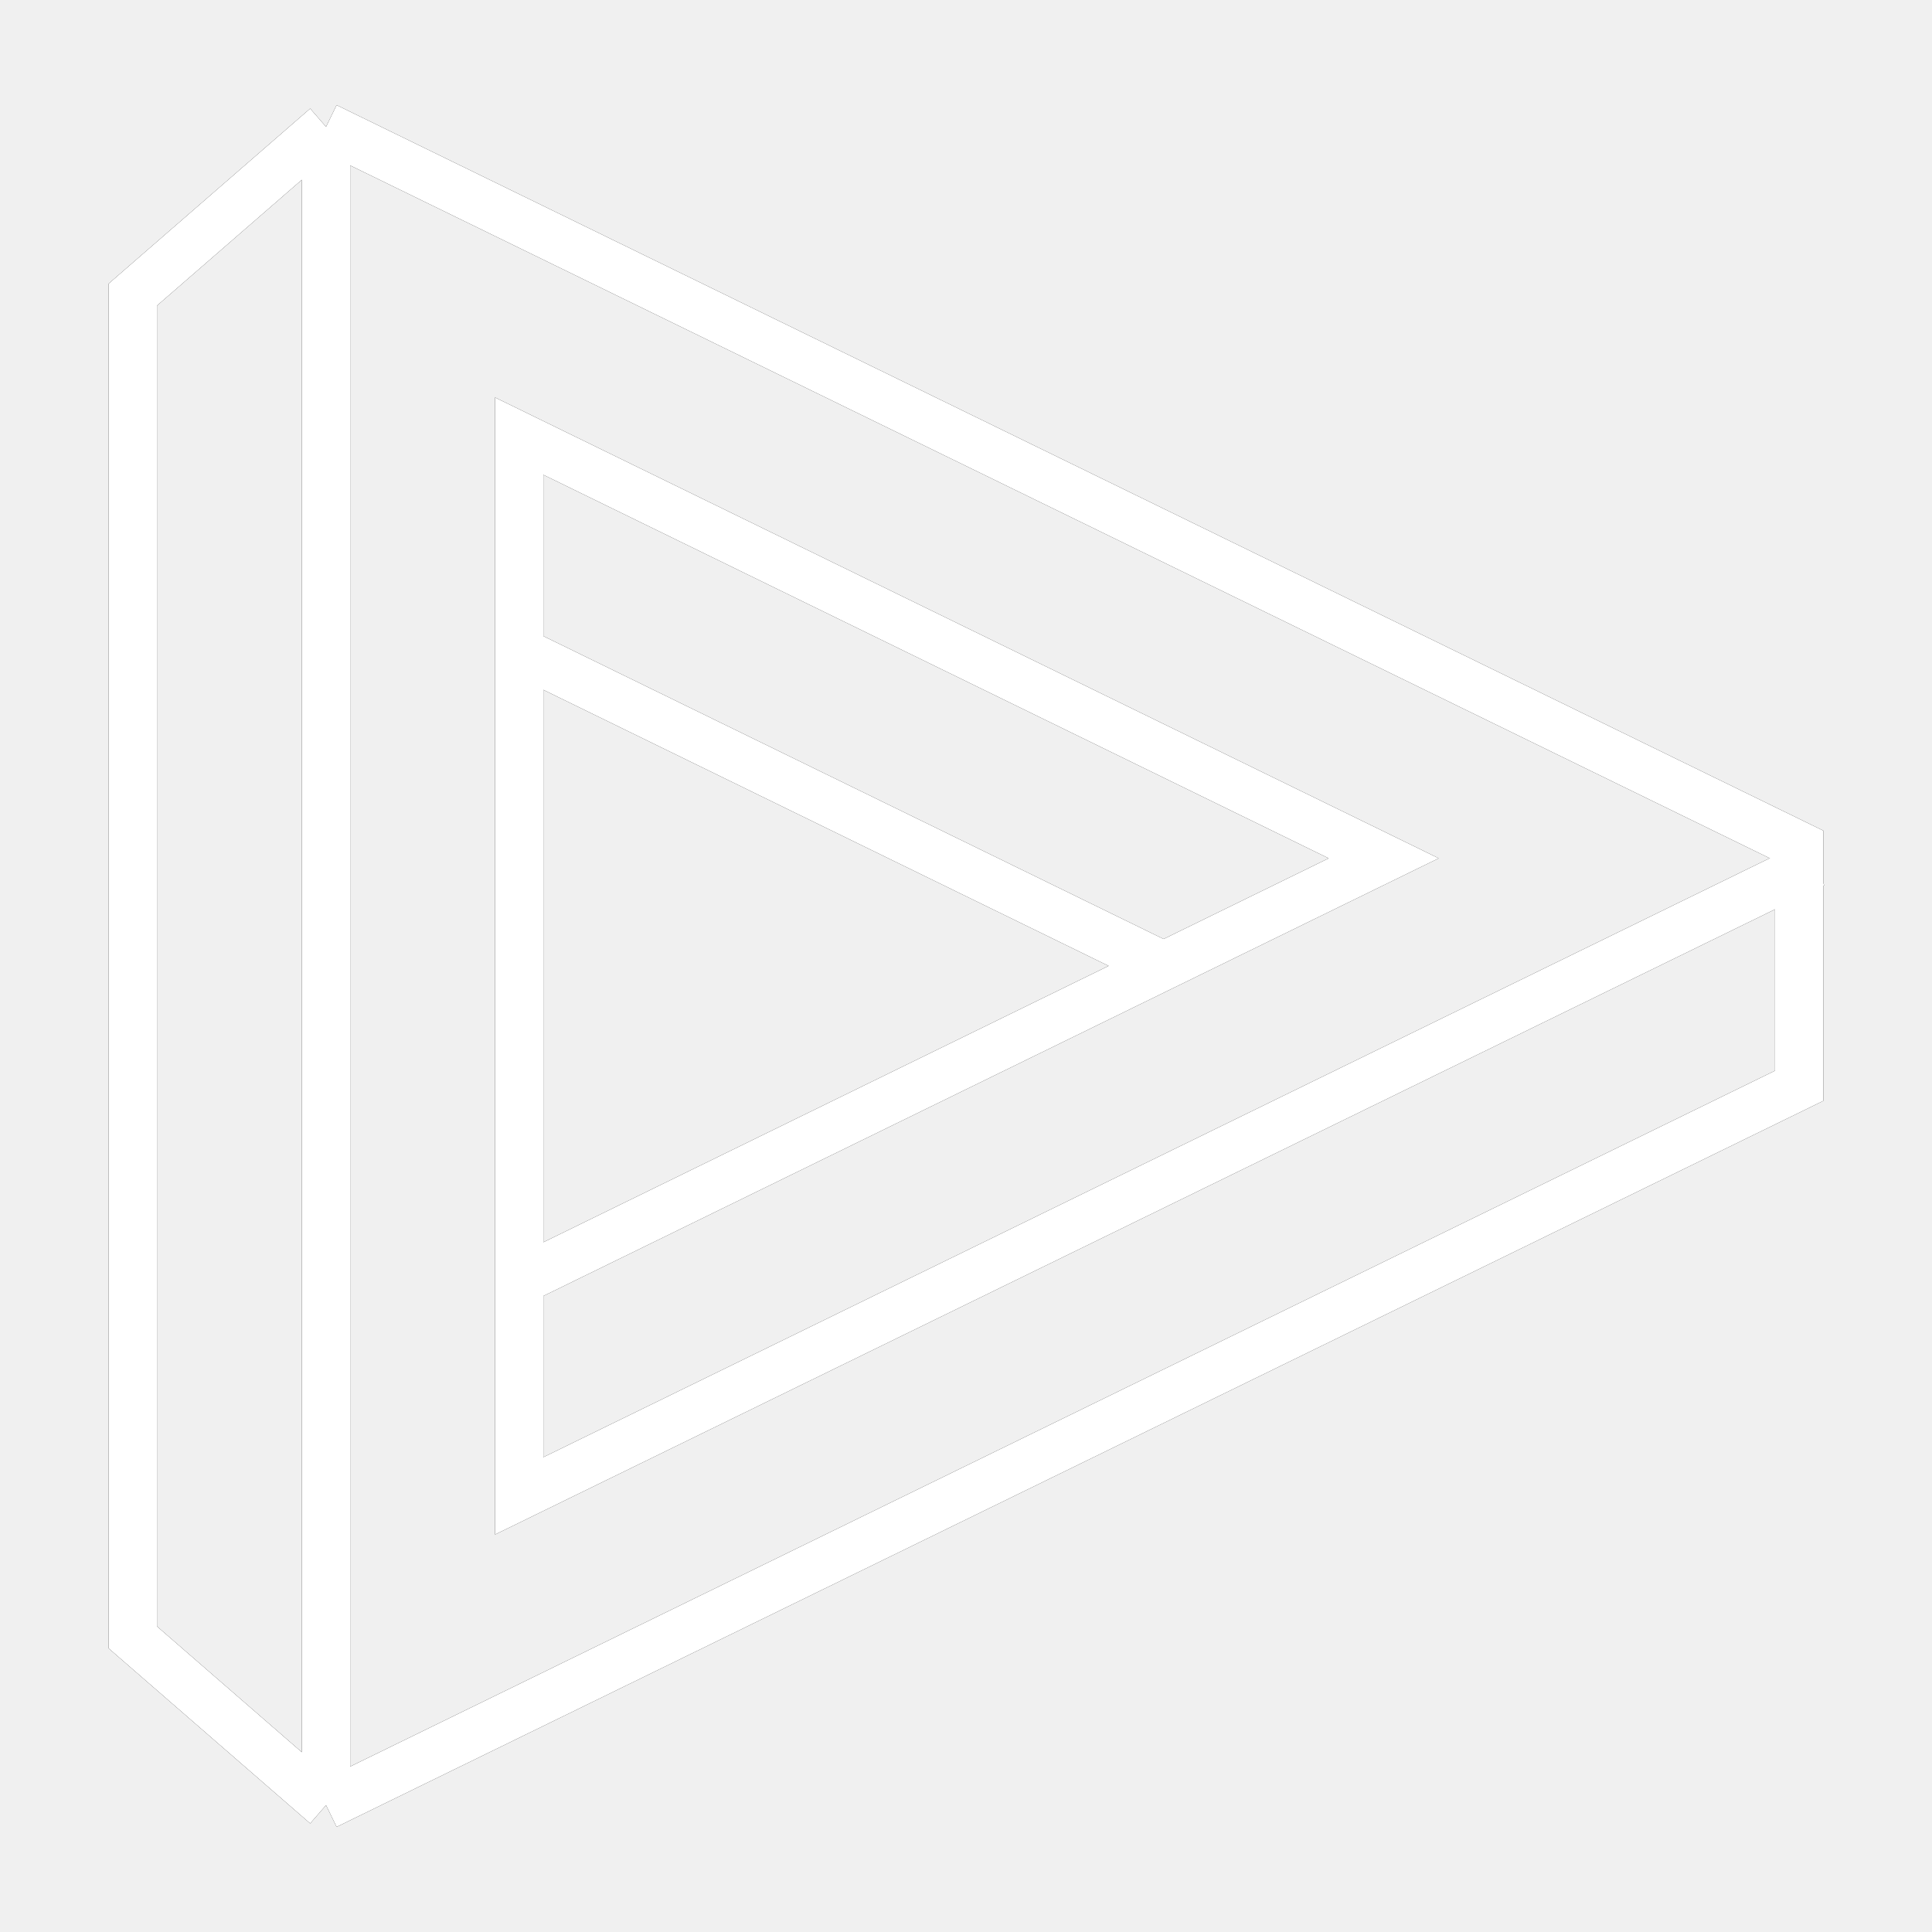
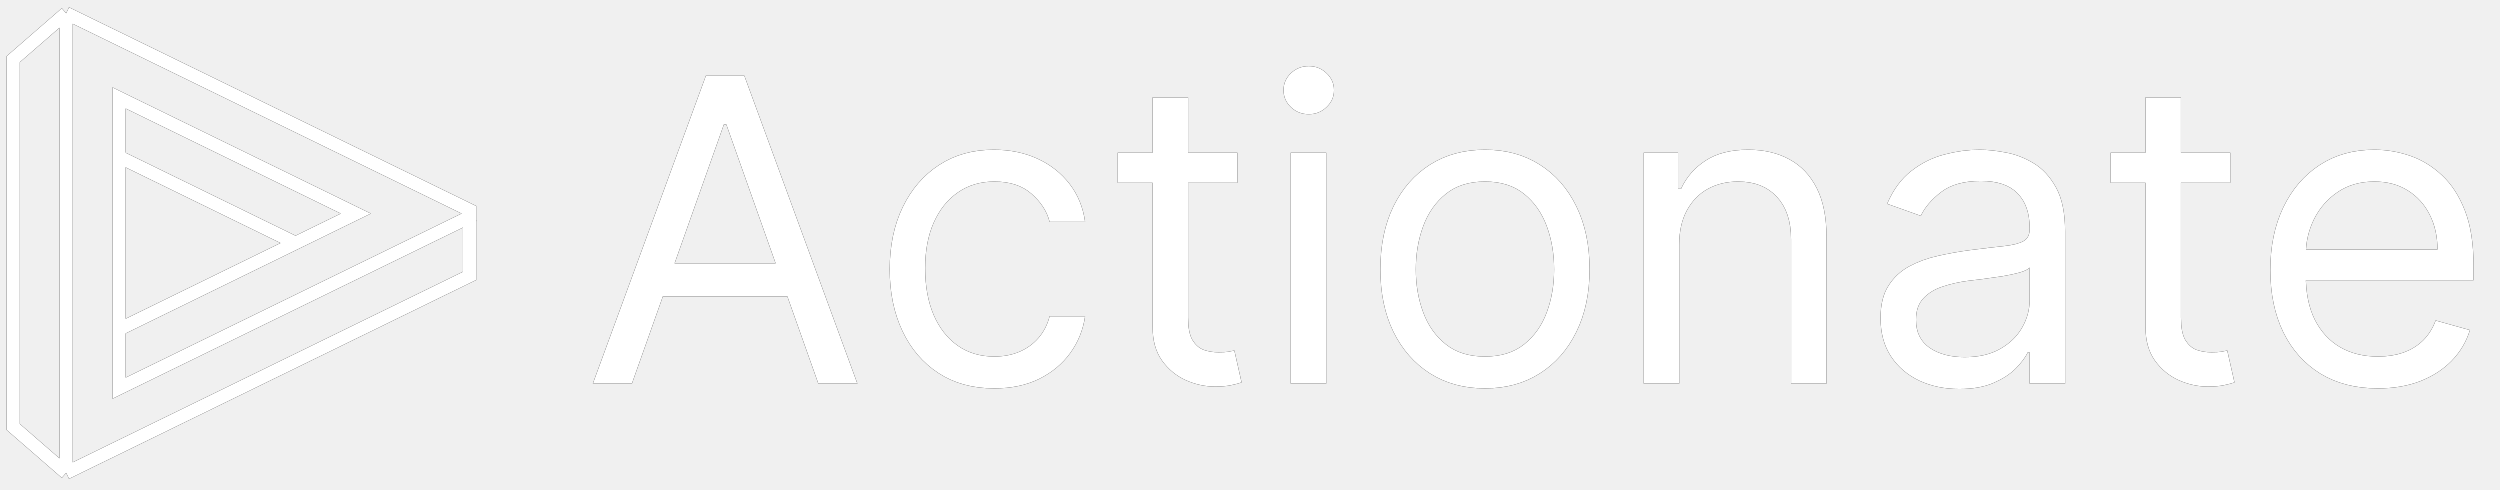
- <svg xmlns="http://www.w3.org/2000/svg" width="40" height="40" viewBox="0 0 40 40" fill="none">
+ <svg xmlns="http://www.w3.org/2000/svg" width="189" height="37" viewBox="0 0 189 37" fill="none">
  <style>
        @media (prefers-color-scheme: dark) {
        .light-logo { display: none; }
        .dark-logo { display: block; }
        }
        @media (prefers-color-scheme: light) {
        .light-logo { display: block; }
        .dark-logo { display: none; }
        }
    </style>
  <g class="light-logo">
-     <path d="M37.55 17.88L10.75 30.97V26.52M10.75 26.52L28.648 17.77L10.75 9.03V17.65V26.52Z" stroke="black" />
-     <path d="M6.75 2.625V37.375M6.75 2.625L2.75 6.1V33.9L6.75 37.375M6.75 2.625L37.25 17.51V22.48L6.75 37.375" stroke="black" />
-     <path d="M10.715 13.465L24.137 20.02" stroke="black" />
+     <path d="M35.8 16.255L9 29.345V24.895M9 24.895L26.898 16.145L9 7.405V16.025V24.895Z" stroke="black" />
+     <path d="M5 1V35.75M5 1L1 4.475V32.275L5 35.75M5 1L35.5 15.885V20.855L5 35.75" stroke="black" />
+     <path d="M8.965 11.84L22.387 18.395" stroke="black" />
+     <path d="M47.773 29H44.818L53.364 5.727H56.273L64.818 29H61.864L54.909 9.409H54.727L47.773 29ZM48.864 19.909H60.773V22.409H48.864V19.909ZM75.171 29.364C73.534 29.364 72.125 28.977 70.943 28.204C69.761 27.432 68.852 26.367 68.216 25.011C67.579 23.655 67.261 22.106 67.261 20.364C67.261 18.591 67.587 17.026 68.239 15.671C68.898 14.307 69.814 13.242 70.989 12.477C72.171 11.704 73.549 11.318 75.125 11.318C76.352 11.318 77.458 11.546 78.443 12C79.428 12.454 80.235 13.091 80.864 13.909C81.492 14.727 81.883 15.682 82.034 16.773H79.352C79.148 15.977 78.693 15.273 77.989 14.659C77.292 14.038 76.352 13.727 75.171 13.727C74.125 13.727 73.208 14 72.421 14.546C71.64 15.083 71.03 15.845 70.591 16.829C70.159 17.807 69.943 18.954 69.943 20.273C69.943 21.621 70.155 22.796 70.579 23.796C71.011 24.796 71.617 25.572 72.398 26.125C73.186 26.678 74.11 26.954 75.171 26.954C75.867 26.954 76.5 26.833 77.068 26.591C77.636 26.349 78.117 26 78.511 25.546C78.905 25.091 79.186 24.546 79.352 23.909H82.034C81.883 24.939 81.508 25.867 80.909 26.693C80.318 27.511 79.534 28.163 78.557 28.648C77.587 29.125 76.458 29.364 75.171 29.364ZM93.546 11.546V13.818H84.5V11.546H93.546ZM87.136 7.364H89.818V24C89.818 24.758 89.928 25.326 90.148 25.704C90.375 26.076 90.663 26.326 91.011 26.454C91.367 26.576 91.742 26.636 92.136 26.636C92.432 26.636 92.674 26.621 92.864 26.591C93.053 26.553 93.204 26.523 93.318 26.5L93.864 28.909C93.682 28.977 93.428 29.046 93.102 29.114C92.776 29.189 92.364 29.227 91.864 29.227C91.106 29.227 90.364 29.064 89.636 28.739C88.917 28.413 88.318 27.917 87.841 27.25C87.371 26.583 87.136 25.742 87.136 24.727V7.364ZM97.579 29V11.546H100.261V29H97.579ZM98.943 8.636C98.421 8.636 97.97 8.458 97.591 8.102C97.22 7.746 97.034 7.318 97.034 6.818C97.034 6.318 97.22 5.89 97.591 5.534C97.97 5.178 98.421 5 98.943 5C99.466 5 99.913 5.178 100.284 5.534C100.663 5.89 100.852 6.318 100.852 6.818C100.852 7.318 100.663 7.746 100.284 8.102C99.913 8.458 99.466 8.636 98.943 8.636ZM112.264 29.364C110.688 29.364 109.306 28.989 108.116 28.239C106.935 27.489 106.01 26.439 105.344 25.091C104.685 23.742 104.355 22.167 104.355 20.364C104.355 18.546 104.685 16.958 105.344 15.602C106.01 14.246 106.935 13.193 108.116 12.443C109.306 11.693 110.688 11.318 112.264 11.318C113.84 11.318 115.219 11.693 116.401 12.443C117.59 13.193 118.514 14.246 119.173 15.602C119.84 16.958 120.173 18.546 120.173 20.364C120.173 22.167 119.84 23.742 119.173 25.091C118.514 26.439 117.59 27.489 116.401 28.239C115.219 28.989 113.84 29.364 112.264 29.364ZM112.264 26.954C113.461 26.954 114.446 26.648 115.219 26.034C115.991 25.421 116.563 24.614 116.935 23.614C117.306 22.614 117.491 21.53 117.491 20.364C117.491 19.197 117.306 18.11 116.935 17.102C116.563 16.095 115.991 15.28 115.219 14.659C114.446 14.038 113.461 13.727 112.264 13.727C111.067 13.727 110.082 14.038 109.31 14.659C108.537 15.28 107.965 16.095 107.594 17.102C107.223 18.11 107.037 19.197 107.037 20.364C107.037 21.53 107.223 22.614 107.594 23.614C107.965 24.614 108.537 25.421 109.31 26.034C110.082 26.648 111.067 26.954 112.264 26.954ZM126.949 18.5V29H124.267V11.546H126.858V14.273H127.085C127.494 13.386 128.116 12.674 128.949 12.136C129.782 11.591 130.858 11.318 132.176 11.318C133.358 11.318 134.392 11.561 135.278 12.046C136.165 12.523 136.854 13.25 137.347 14.227C137.839 15.197 138.085 16.424 138.085 17.909V29H135.403V18.091C135.403 16.72 135.047 15.652 134.335 14.886C133.623 14.114 132.646 13.727 131.403 13.727C130.547 13.727 129.782 13.913 129.108 14.284C128.441 14.655 127.915 15.197 127.528 15.909C127.142 16.621 126.949 17.485 126.949 18.5ZM148.122 29.409C147.016 29.409 146.012 29.201 145.111 28.784C144.209 28.36 143.493 27.75 142.963 26.954C142.433 26.151 142.168 25.182 142.168 24.046C142.168 23.046 142.365 22.235 142.759 21.614C143.152 20.985 143.679 20.492 144.338 20.136C144.997 19.78 145.724 19.515 146.52 19.341C147.323 19.159 148.13 19.015 148.94 18.909C150.001 18.773 150.861 18.671 151.52 18.602C152.187 18.526 152.671 18.401 152.974 18.227C153.285 18.053 153.44 17.75 153.44 17.318V17.227C153.44 16.106 153.134 15.235 152.52 14.614C151.914 13.992 150.993 13.682 149.759 13.682C148.478 13.682 147.474 13.962 146.747 14.523C146.02 15.083 145.509 15.682 145.213 16.318L142.668 15.409C143.122 14.348 143.728 13.523 144.486 12.932C145.251 12.333 146.084 11.917 146.986 11.682C147.895 11.439 148.789 11.318 149.668 11.318C150.228 11.318 150.872 11.386 151.599 11.523C152.334 11.652 153.043 11.921 153.724 12.329C154.414 12.739 154.986 13.356 155.44 14.182C155.895 15.008 156.122 16.114 156.122 17.5V29H153.44V26.636H153.304C153.122 27.015 152.819 27.421 152.395 27.852C151.971 28.284 151.406 28.651 150.702 28.954C149.997 29.258 149.137 29.409 148.122 29.409ZM148.531 27C149.592 27 150.486 26.792 151.213 26.375C151.948 25.958 152.501 25.421 152.872 24.761C153.251 24.102 153.44 23.409 153.44 22.682V20.227C153.327 20.364 153.077 20.489 152.69 20.602C152.312 20.708 151.872 20.803 151.372 20.886C150.88 20.962 150.399 21.03 149.929 21.091C149.467 21.144 149.092 21.189 148.804 21.227C148.107 21.318 147.455 21.466 146.849 21.671C146.251 21.867 145.766 22.167 145.395 22.568C145.031 22.962 144.849 23.5 144.849 24.182C144.849 25.114 145.194 25.818 145.884 26.296C146.58 26.765 147.463 27 148.531 27ZM168.608 11.546V13.818H159.562V11.546H168.608ZM162.199 7.364H164.881V24C164.881 24.758 164.991 25.326 165.21 25.704C165.438 26.076 165.725 26.326 166.074 26.454C166.43 26.576 166.805 26.636 167.199 26.636C167.494 26.636 167.737 26.621 167.926 26.591C168.116 26.553 168.267 26.523 168.381 26.5L168.926 28.909C168.744 28.977 168.491 29.046 168.165 29.114C167.839 29.189 167.426 29.227 166.926 29.227C166.169 29.227 165.426 29.064 164.699 28.739C163.979 28.413 163.381 27.917 162.903 27.25C162.434 26.583 162.199 25.742 162.199 24.727V7.364ZM179.773 29.364C178.091 29.364 176.64 28.992 175.42 28.25C174.208 27.5 173.273 26.454 172.614 25.114C171.962 23.765 171.636 22.197 171.636 20.409C171.636 18.621 171.962 17.046 172.614 15.682C173.273 14.311 174.189 13.242 175.364 12.477C176.545 11.704 177.924 11.318 179.5 11.318C180.409 11.318 181.307 11.47 182.193 11.773C183.08 12.076 183.886 12.568 184.614 13.25C185.341 13.924 185.92 14.818 186.352 15.932C186.784 17.046 187 18.417 187 20.046V21.182H173.545V18.864H184.273C184.273 17.879 184.076 17 183.682 16.227C183.295 15.454 182.742 14.845 182.023 14.398C181.311 13.951 180.47 13.727 179.5 13.727C178.432 13.727 177.508 13.992 176.727 14.523C175.955 15.046 175.36 15.727 174.943 16.568C174.527 17.409 174.318 18.311 174.318 19.273V20.818C174.318 22.136 174.545 23.254 175 24.171C175.462 25.079 176.102 25.773 176.92 26.25C177.739 26.72 178.689 26.954 179.773 26.954C180.477 26.954 181.114 26.856 181.682 26.659C182.258 26.454 182.754 26.151 183.17 25.75C183.587 25.341 183.909 24.833 184.136 24.227L186.727 24.954C186.455 25.833 185.996 26.606 185.352 27.273C184.708 27.932 183.913 28.447 182.966 28.818C182.019 29.182 180.955 29.364 179.773 29.364Z" fill="black" />
  </g>
  <g class="dark-logo">
-     <path d="M37.55 17.88L10.75 30.97V26.52M10.75 26.52L28.648 17.77L10.75 9.03V17.65V26.52Z" stroke="white" />
-     <path d="M6.75 2.625V37.375M6.75 2.625L2.75 6.1V33.9L6.75 37.375M6.75 2.625L37.25 17.51V22.48L6.75 37.375" stroke="white" />
-     <path d="M10.715 13.465L24.137 20.02" stroke="white" />
+     <path d="M35.8 16.255L9 29.345V24.895M9 24.895L26.898 16.145L9 7.405V16.025V24.895Z" stroke="white" />
+     <path d="M5 1V35.75M5 1L1 4.475V32.275L5 35.75M5 1L35.5 15.885V20.855L5 35.75" stroke="white" />
+     <path d="M8.965 11.84L22.387 18.395" stroke="white" />
+     <path d="M47.773 29H44.818L53.364 5.727H56.273L64.818 29H61.864L54.909 9.409H54.727L47.773 29ZM48.864 19.909H60.773V22.409H48.864V19.909ZM75.171 29.364C73.534 29.364 72.125 28.977 70.943 28.204C69.761 27.432 68.852 26.367 68.216 25.011C67.579 23.655 67.261 22.106 67.261 20.364C67.261 18.591 67.587 17.026 68.239 15.671C68.898 14.307 69.814 13.242 70.989 12.477C72.171 11.704 73.549 11.318 75.125 11.318C76.352 11.318 77.458 11.546 78.443 12C79.428 12.454 80.235 13.091 80.864 13.909C81.492 14.727 81.883 15.682 82.034 16.773H79.352C79.148 15.977 78.693 15.273 77.989 14.659C77.292 14.038 76.352 13.727 75.171 13.727C74.125 13.727 73.208 14 72.421 14.546C71.64 15.083 71.03 15.845 70.591 16.829C70.159 17.807 69.943 18.954 69.943 20.273C69.943 21.621 70.155 22.796 70.579 23.796C71.011 24.796 71.617 25.572 72.398 26.125C73.186 26.678 74.11 26.954 75.171 26.954C75.867 26.954 76.5 26.833 77.068 26.591C77.636 26.349 78.117 26 78.511 25.546C78.905 25.091 79.186 24.546 79.352 23.909H82.034C81.883 24.939 81.508 25.867 80.909 26.693C80.318 27.511 79.534 28.163 78.557 28.648C77.587 29.125 76.458 29.364 75.171 29.364ZM93.546 11.546V13.818H84.5V11.546H93.546ZM87.136 7.364H89.818V24C89.818 24.758 89.928 25.326 90.148 25.704C90.375 26.076 90.663 26.326 91.011 26.454C91.367 26.576 91.742 26.636 92.136 26.636C92.432 26.636 92.674 26.621 92.864 26.591C93.053 26.553 93.204 26.523 93.318 26.5L93.864 28.909C93.682 28.977 93.428 29.046 93.102 29.114C92.776 29.189 92.364 29.227 91.864 29.227C91.106 29.227 90.364 29.064 89.636 28.739C88.917 28.413 88.318 27.917 87.841 27.25C87.371 26.583 87.136 25.742 87.136 24.727V7.364ZM97.579 29V11.546H100.261V29H97.579ZM98.943 8.636C98.421 8.636 97.97 8.458 97.591 8.102C97.22 7.746 97.034 7.318 97.034 6.818C97.034 6.318 97.22 5.89 97.591 5.534C97.97 5.178 98.421 5 98.943 5C99.466 5 99.913 5.178 100.284 5.534C100.663 5.89 100.852 6.318 100.852 6.818C100.852 7.318 100.663 7.746 100.284 8.102C99.913 8.458 99.466 8.636 98.943 8.636ZM112.264 29.364C110.688 29.364 109.306 28.989 108.116 28.239C106.935 27.489 106.01 26.439 105.344 25.091C104.685 23.742 104.355 22.167 104.355 20.364C104.355 18.546 104.685 16.958 105.344 15.602C106.01 14.246 106.935 13.193 108.116 12.443C109.306 11.693 110.688 11.318 112.264 11.318C113.84 11.318 115.219 11.693 116.401 12.443C117.59 13.193 118.514 14.246 119.173 15.602C119.84 16.958 120.173 18.546 120.173 20.364C120.173 22.167 119.84 23.742 119.173 25.091C118.514 26.439 117.59 27.489 116.401 28.239C115.219 28.989 113.84 29.364 112.264 29.364ZM112.264 26.954C113.461 26.954 114.446 26.648 115.219 26.034C115.991 25.421 116.563 24.614 116.935 23.614C117.306 22.614 117.491 21.53 117.491 20.364C117.491 19.197 117.306 18.11 116.935 17.102C116.563 16.095 115.991 15.28 115.219 14.659C114.446 14.038 113.461 13.727 112.264 13.727C111.067 13.727 110.082 14.038 109.31 14.659C108.537 15.28 107.965 16.095 107.594 17.102C107.223 18.11 107.037 19.197 107.037 20.364C107.037 21.53 107.223 22.614 107.594 23.614C107.965 24.614 108.537 25.421 109.31 26.034C110.082 26.648 111.067 26.954 112.264 26.954ZM126.949 18.5V29H124.267V11.546H126.858V14.273H127.085C127.494 13.386 128.116 12.674 128.949 12.136C129.782 11.591 130.858 11.318 132.176 11.318C133.358 11.318 134.392 11.561 135.278 12.046C136.165 12.523 136.854 13.25 137.347 14.227C137.839 15.197 138.085 16.424 138.085 17.909V29H135.403V18.091C135.403 16.72 135.047 15.652 134.335 14.886C133.623 14.114 132.646 13.727 131.403 13.727C130.547 13.727 129.782 13.913 129.108 14.284C128.441 14.655 127.915 15.197 127.528 15.909C127.142 16.621 126.949 17.485 126.949 18.5ZM148.122 29.409C147.016 29.409 146.012 29.201 145.111 28.784C144.209 28.36 143.493 27.75 142.963 26.954C142.433 26.151 142.168 25.182 142.168 24.046C142.168 23.046 142.365 22.235 142.759 21.614C143.152 20.985 143.679 20.492 144.338 20.136C144.997 19.78 145.724 19.515 146.52 19.341C147.323 19.159 148.13 19.015 148.94 18.909C150.001 18.773 150.861 18.671 151.52 18.602C152.187 18.526 152.671 18.401 152.974 18.227C153.285 18.053 153.44 17.75 153.44 17.318V17.227C153.44 16.106 153.134 15.235 152.52 14.614C151.914 13.992 150.993 13.682 149.759 13.682C148.478 13.682 147.474 13.962 146.747 14.523C146.02 15.083 145.509 15.682 145.213 16.318L142.668 15.409C143.122 14.348 143.728 13.523 144.486 12.932C145.251 12.333 146.084 11.917 146.986 11.682C147.895 11.439 148.789 11.318 149.668 11.318C150.228 11.318 150.872 11.386 151.599 11.523C152.334 11.652 153.043 11.921 153.724 12.329C154.414 12.739 154.986 13.356 155.44 14.182C155.895 15.008 156.122 16.114 156.122 17.5V29H153.44V26.636H153.304C153.122 27.015 152.819 27.421 152.395 27.852C151.971 28.284 151.406 28.651 150.702 28.954C149.997 29.258 149.137 29.409 148.122 29.409ZM148.531 27C149.592 27 150.486 26.792 151.213 26.375C151.948 25.958 152.501 25.421 152.872 24.761C153.251 24.102 153.44 23.409 153.44 22.682V20.227C153.327 20.364 153.077 20.489 152.69 20.602C152.312 20.708 151.872 20.803 151.372 20.886C150.88 20.962 150.399 21.03 149.929 21.091C149.467 21.144 149.092 21.189 148.804 21.227C148.107 21.318 147.455 21.466 146.849 21.671C146.251 21.867 145.766 22.167 145.395 22.568C145.031 22.962 144.849 23.5 144.849 24.182C144.849 25.114 145.194 25.818 145.884 26.296C146.58 26.765 147.463 27 148.531 27ZM168.608 11.546V13.818H159.562V11.546H168.608ZM162.199 7.364H164.881V24C164.881 24.758 164.991 25.326 165.21 25.704C165.438 26.076 165.725 26.326 166.074 26.454C166.43 26.576 166.805 26.636 167.199 26.636C167.494 26.636 167.737 26.621 167.926 26.591C168.116 26.553 168.267 26.523 168.381 26.5L168.926 28.909C168.744 28.977 168.491 29.046 168.165 29.114C167.839 29.189 167.426 29.227 166.926 29.227C166.169 29.227 165.426 29.064 164.699 28.739C163.979 28.413 163.381 27.917 162.903 27.25C162.434 26.583 162.199 25.742 162.199 24.727V7.364ZM179.773 29.364C178.091 29.364 176.64 28.992 175.42 28.25C174.208 27.5 173.273 26.454 172.614 25.114C171.962 23.765 171.636 22.197 171.636 20.409C171.636 18.621 171.962 17.046 172.614 15.682C173.273 14.311 174.189 13.242 175.364 12.477C176.545 11.704 177.924 11.318 179.5 11.318C180.409 11.318 181.307 11.47 182.193 11.773C183.08 12.076 183.886 12.568 184.614 13.25C185.341 13.924 185.92 14.818 186.352 15.932C186.784 17.046 187 18.417 187 20.046V21.182H173.545V18.864H184.273C184.273 17.879 184.076 17 183.682 16.227C183.295 15.454 182.742 14.845 182.023 14.398C181.311 13.951 180.47 13.727 179.5 13.727C178.432 13.727 177.508 13.992 176.727 14.523C175.955 15.046 175.36 15.727 174.943 16.568C174.527 17.409 174.318 18.311 174.318 19.273V20.818C174.318 22.136 174.545 23.254 175 24.171C175.462 25.079 176.102 25.773 176.92 26.25C177.739 26.72 178.689 26.954 179.773 26.954C180.477 26.954 181.114 26.856 181.682 26.659C182.258 26.454 182.754 26.151 183.17 25.75C183.587 25.341 183.909 24.833 184.136 24.227L186.727 24.954C186.455 25.833 185.996 26.606 185.352 27.273C184.708 27.932 183.913 28.447 182.966 28.818C182.019 29.182 180.955 29.364 179.773 29.364Z" fill="white" />
  </g>
</svg>
